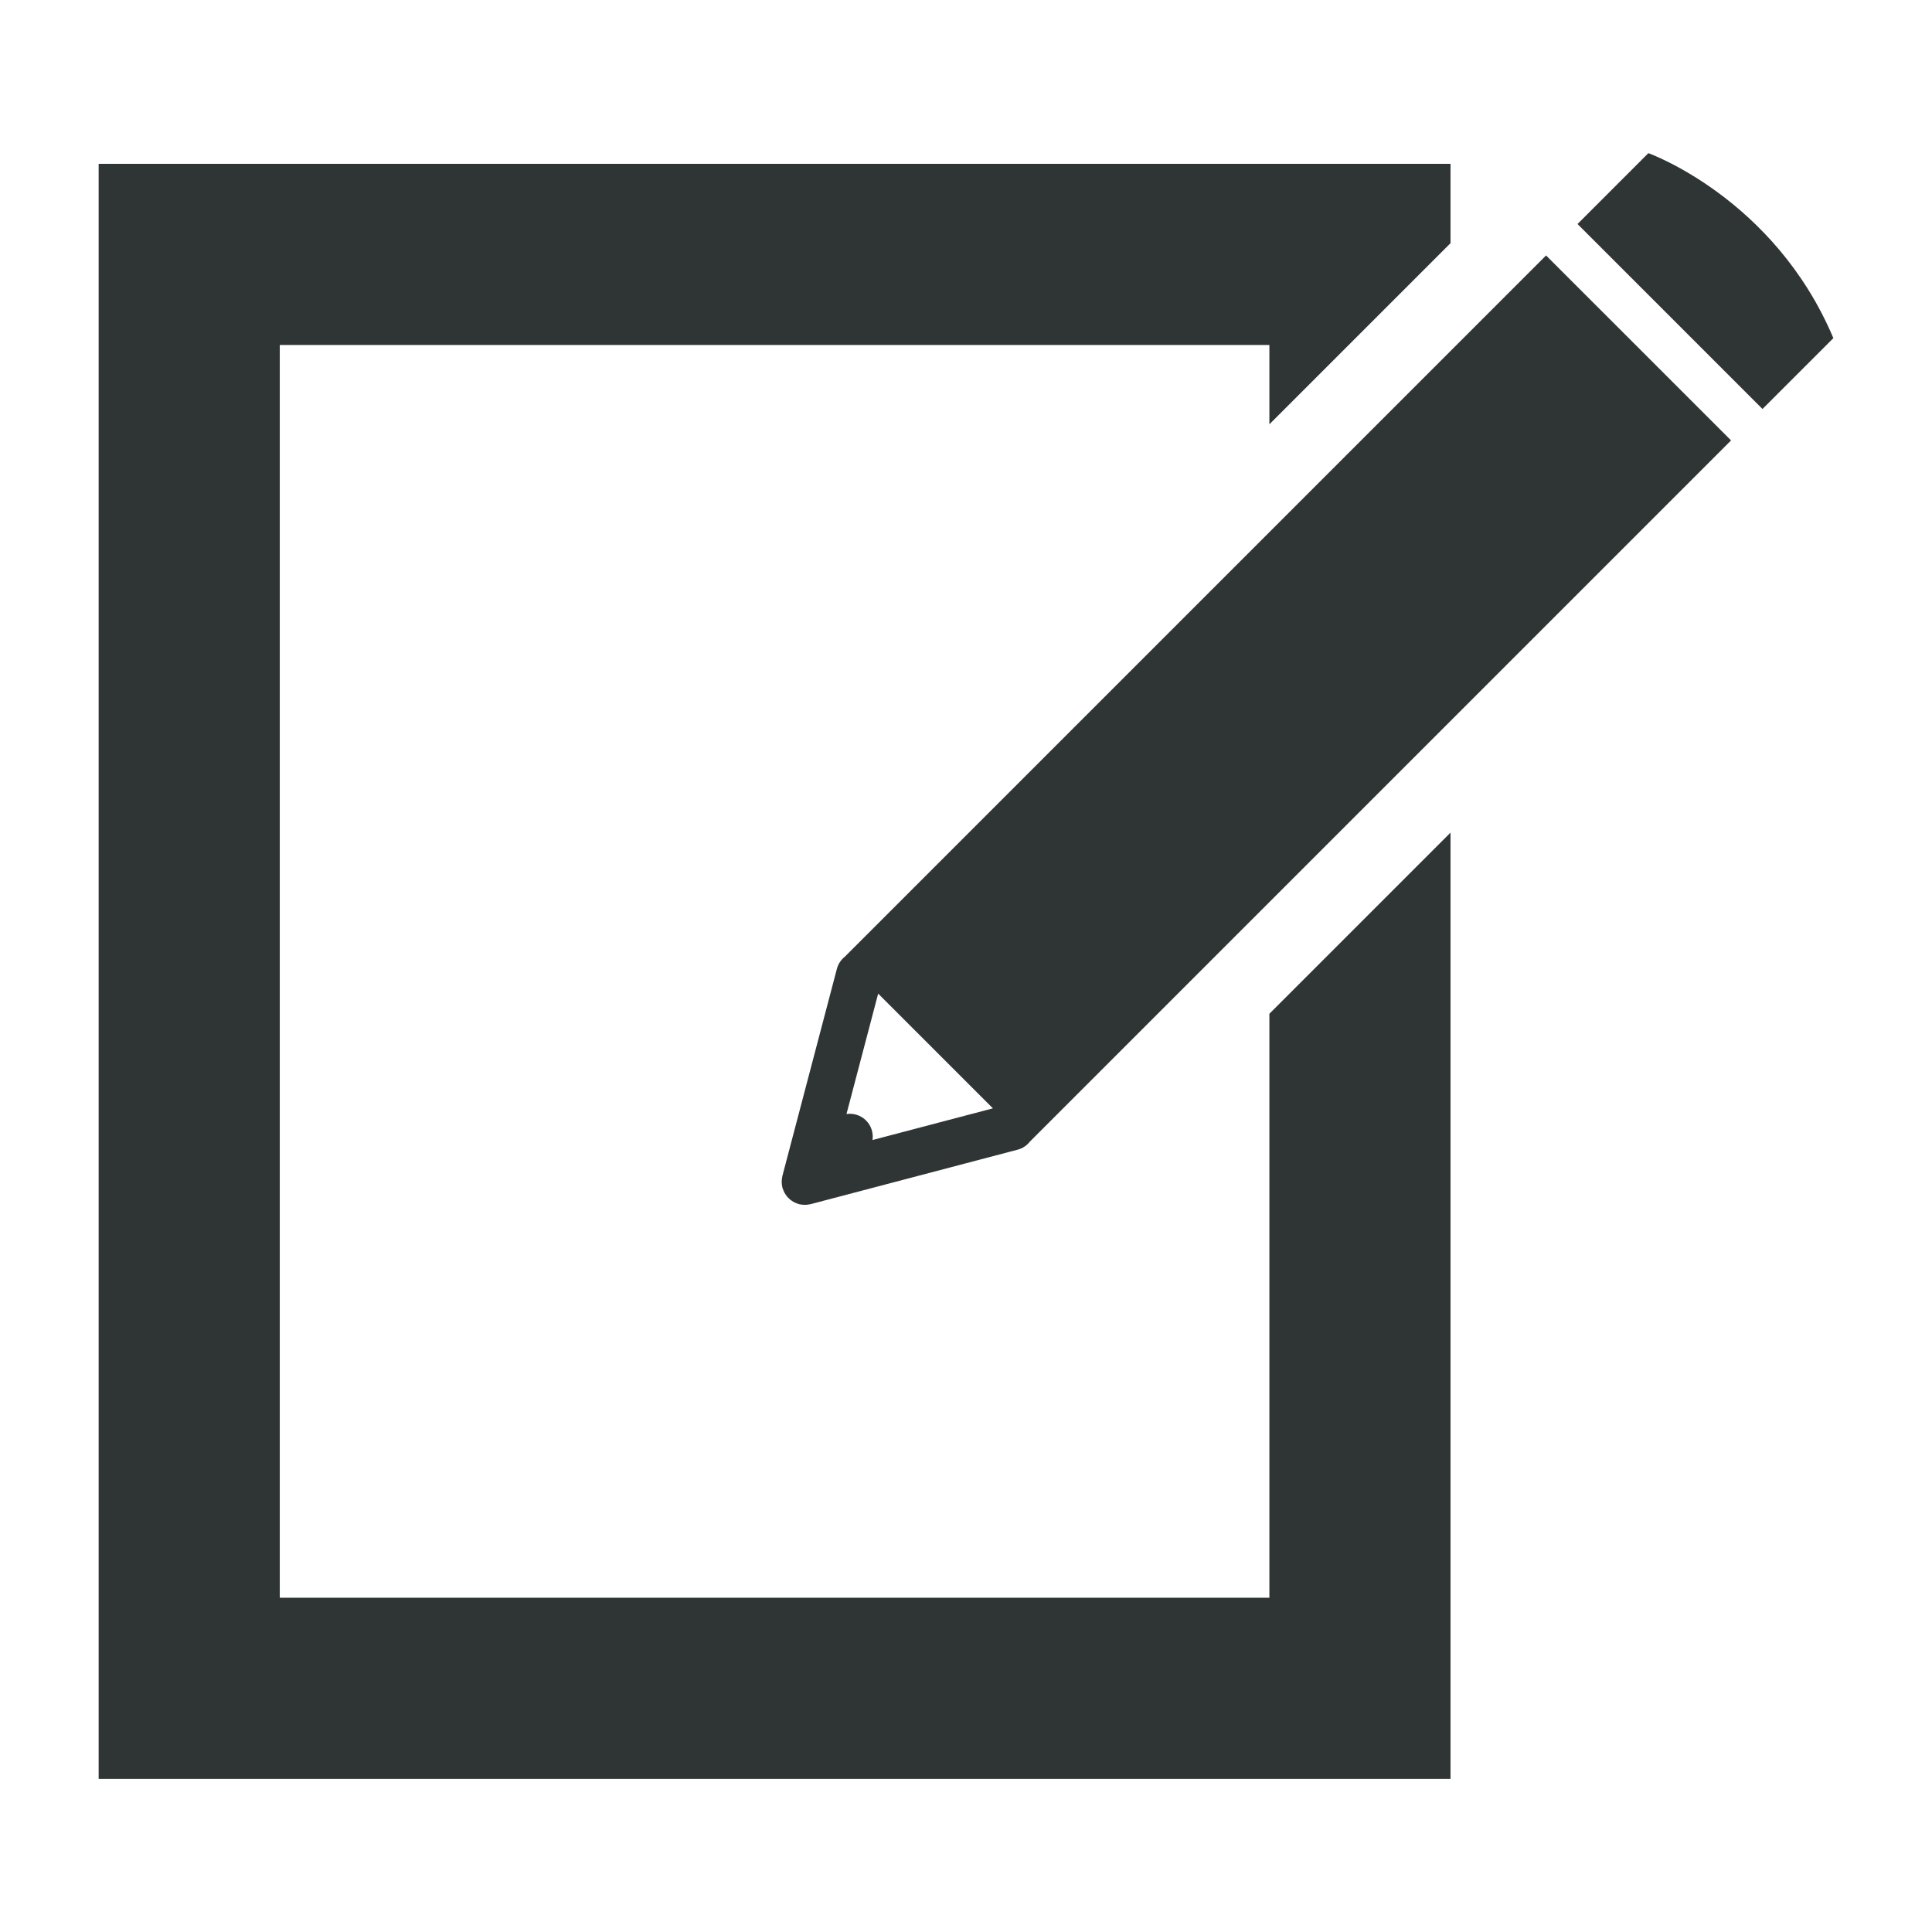
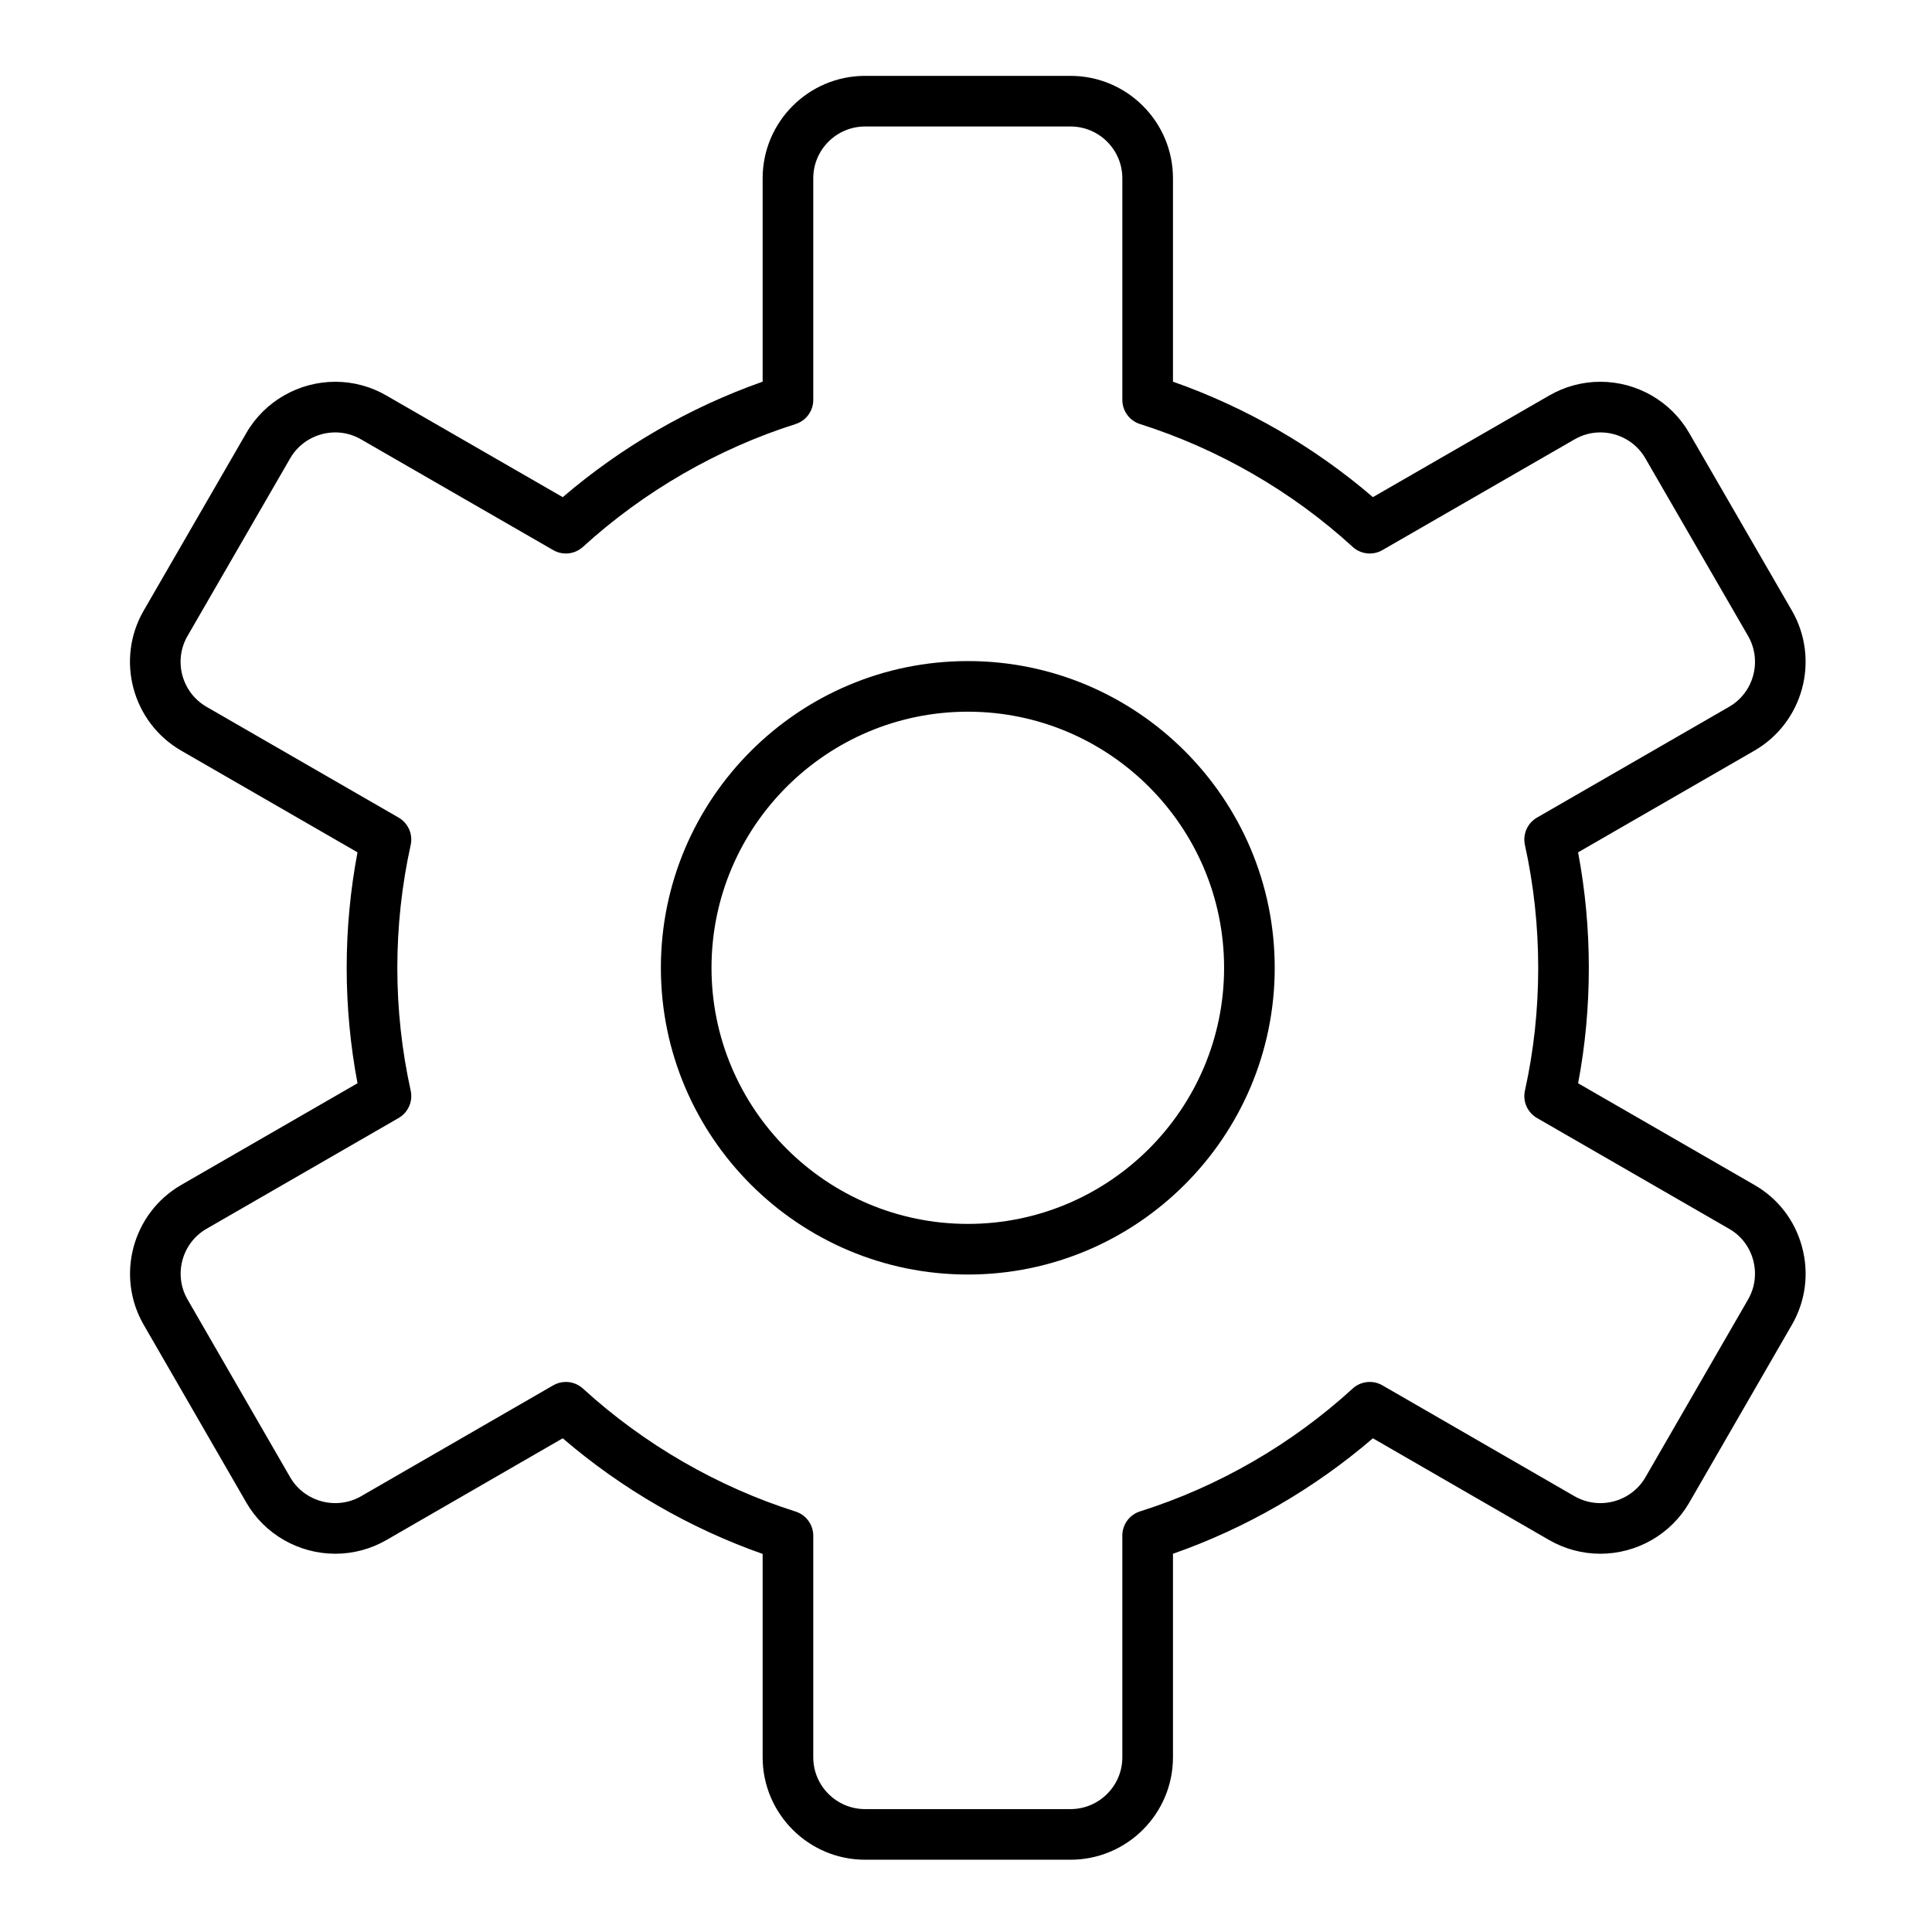
- <svg xmlns="http://www.w3.org/2000/svg" height="128px" id="Layer_1" style="enable-background:new 0 0 128 128;" version="1.1" viewBox="0 0 128 128" width="128px" xml:space="preserve">
-   <g>
-     <polygon points="84.1,67.165 84.1,105.854 18.536,105.854 18.536,22.854 84.1,22.854 84.1,28.111    96.1,16.111 96.1,10.854 6.536,10.854 6.536,117.854 96.1,117.854 96.1,111.854 96.1,55.165  " style="fill:#2F3435;" />
+ <svg xmlns="http://www.w3.org/2000/svg" fill="#000000" width="800px" height="800px" viewBox="0 0 512 512" version="1.1" xml:space="preserve">
+   <g id="_x37_21-_gear__x2C__setting__x2C_engine__x2C_">
    <g>
-       <path d="M68.232,75.635l46.455-46.456l-12.256-12.255L55.976,63.381c-0.25,0.199-0.442,0.471-0.529,0.805    l-3.611,13.721c-0.008,0.025-0.008,0.055-0.013,0.08c-0.012,0.053-0.02,0.107-0.026,0.162c-0.004,0.051-0.006,0.098-0.006,0.146    c0,0.051,0.002,0.098,0.006,0.148c0.007,0.055,0.015,0.109,0.026,0.162c0.005,0.027,0.005,0.055,0.013,0.08    c0.004,0.02,0.014,0.035,0.02,0.055c0.016,0.051,0.035,0.102,0.058,0.152c0.019,0.045,0.037,0.088,0.06,0.129    c0.023,0.043,0.051,0.084,0.079,0.125c0.026,0.041,0.056,0.084,0.086,0.121c0.031,0.039,0.065,0.072,0.101,0.107    s0.068,0.068,0.107,0.1c0.037,0.031,0.078,0.061,0.12,0.086c0.041,0.029,0.081,0.057,0.126,0.08    c0.041,0.021,0.085,0.041,0.129,0.059c0.051,0.023,0.1,0.043,0.152,0.059c0.019,0.006,0.035,0.016,0.055,0.02    c0.026,0.006,0.054,0.006,0.08,0.014c0.053,0.01,0.107,0.018,0.162,0.023c0.051,0.006,0.098,0.008,0.147,0.008    c0.049,0,0.097-0.002,0.147-0.006c0.055-0.008,0.109-0.016,0.162-0.025c0.025-0.008,0.054-0.008,0.08-0.014l13.721-3.611    C67.76,76.08,68.033,75.887,68.232,75.635z M57.377,74.234c-0.353-0.354-0.835-0.492-1.295-0.428l2.099-7.977l7.602,7.602    l-7.977,2.098C57.871,75.07,57.732,74.588,57.377,74.234z" style="fill:#2F3435;" />
-       <path d="M116.77,27.096l-12.254-12.255l4.693-4.694c0,0,8.348,2.978,12.256,12.256L116.77,27.096z" style="fill:#2F3435;" />
+       <g>
+         <path d="M283.693,492.847H229.26c-14.972,0-27.153-12.177-27.153-27.144v-53.9c-19.271-6.774-37.417-17.271-52.977-30.643     l-46.764,26.991c-4.106,2.361-8.772,3.605-13.503,3.606c-9.703,0-18.727-5.173-23.55-13.5l-27.237-47.184     c-7.457-12.935-3.004-29.55,9.925-37.04l46.741-26.958c-1.903-10.071-2.867-20.341-2.867-30.6c0-10.258,0.963-20.527,2.867-30.6     l-46.73-26.95c-12.972-7.516-17.423-24.157-9.933-37.104l27.23-47.121c4.835-8.347,13.859-13.527,23.553-13.527     c4.743,0,9.417,1.257,13.517,3.635l46.754,26.946c15.576-13.353,33.724-23.837,52.974-30.604v-53.9     c0-14.968,12.181-27.145,27.153-27.145h54.434c14.974,0,27.155,12.177,27.155,27.145v53.899     c19.343,6.793,37.492,17.274,52.983,30.6l46.761-26.951c4.095-2.369,8.77-3.625,13.51-3.625c9.693,0,18.708,5.185,23.524,13.531     l27.25,47.118c7.477,12.977,3.021,29.615-9.928,37.1l-46.738,26.955c1.89,10.021,2.846,20.291,2.846,30.599     c0,10.388-0.953,20.659-2.839,30.603l46.726,26.948c6.236,3.572,10.721,9.399,12.611,16.398     c1.898,7.03,0.949,14.362-2.674,20.646l-27.233,47.178c-4.827,8.335-13.847,13.508-23.544,13.509     c-4.729,0-9.396-1.244-13.499-3.597l-46.775-27c-15.553,13.379-33.701,23.863-52.98,30.605v53.937     C310.849,480.67,298.667,492.847,283.693,492.847z M149.959,366.227c1.636,0,3.259,0.598,4.526,1.756     c16.143,14.748,35.631,26.02,56.358,32.597c2.787,0.885,4.68,3.472,4.68,6.395v58.729c0,7.569,6.162,13.728,13.736,13.728h54.434     c7.576,0,13.738-6.158,13.738-13.728v-58.774c0-2.928,1.899-5.518,4.691-6.397c20.731-6.537,40.215-17.791,56.344-32.546     c2.159-1.974,5.348-2.323,7.882-0.86l50.947,29.407c2.058,1.18,4.417,1.809,6.807,1.809c4.927-0.001,9.499-2.609,11.931-6.808     l27.227-47.166c1.827-3.17,2.305-6.88,1.343-10.442c-0.954-3.533-3.208-6.468-6.345-8.265l-50.938-29.378     c-2.539-1.465-3.834-4.408-3.196-7.27c2.334-10.482,3.518-21.429,3.518-32.536c0-11.004-1.185-21.955-3.521-32.55     c-0.63-2.857,0.664-5.794,3.199-7.256l50.921-29.367c6.547-3.783,8.8-12.207,5.017-18.773l-27.247-47.114     c-2.432-4.213-6.992-6.826-11.907-6.826c-2.383,0-4.734,0.632-6.8,1.827l-50.958,29.37c-2.533,1.46-5.721,1.11-7.879-0.864     c-16.047-14.687-35.533-25.941-56.354-32.548c-2.786-0.885-4.68-3.472-4.68-6.395V47.251c0-7.569-6.162-13.729-13.738-13.729     H229.26c-7.574,0-13.736,6.159-13.736,13.729v58.729c0,2.923-1.893,5.51-4.68,6.395c-20.706,6.569-40.196,17.828-56.366,32.559     c-2.157,1.967-5.339,2.311-7.867,0.854l-50.948-29.363c-2.073-1.203-4.419-1.834-6.801-1.834c-4.924,0-9.5,2.617-11.94,6.83     l-27.228,47.118c-3.789,6.55-1.531,14.97,5.033,18.772l50.909,29.36c2.535,1.462,3.83,4.398,3.2,7.256     c-2.351,10.662-3.542,21.613-3.542,32.55c0,10.938,1.192,21.889,3.542,32.55c0.63,2.857-0.665,5.794-3.199,7.256l-50.92,29.368     c-6.53,3.782-8.786,12.184-5.018,18.72l27.229,47.172c2.428,4.19,7.003,6.799,11.936,6.799c2.388,0,4.742-0.628,6.807-1.814     l50.938-29.401C147.652,366.521,148.809,366.227,149.959,366.227z" />
+       </g>
+       <g>
+         <path d="M256.491,337.764c-44.857,0-81.351-36.465-81.351-81.287c0-44.821,36.494-81.286,81.351-81.286     c44.842,0,81.323,36.465,81.323,81.286C337.814,301.299,301.333,337.764,256.491,337.764z M256.491,188.606     c-37.459,0-67.934,30.446-67.934,67.87s30.475,67.871,67.934,67.871c37.444,0,67.907-30.447,67.907-67.871     S293.936,188.606,256.491,188.606z" />
+       </g>
    </g>
  </g>
+   <g id="Layer_1" />
</svg>
